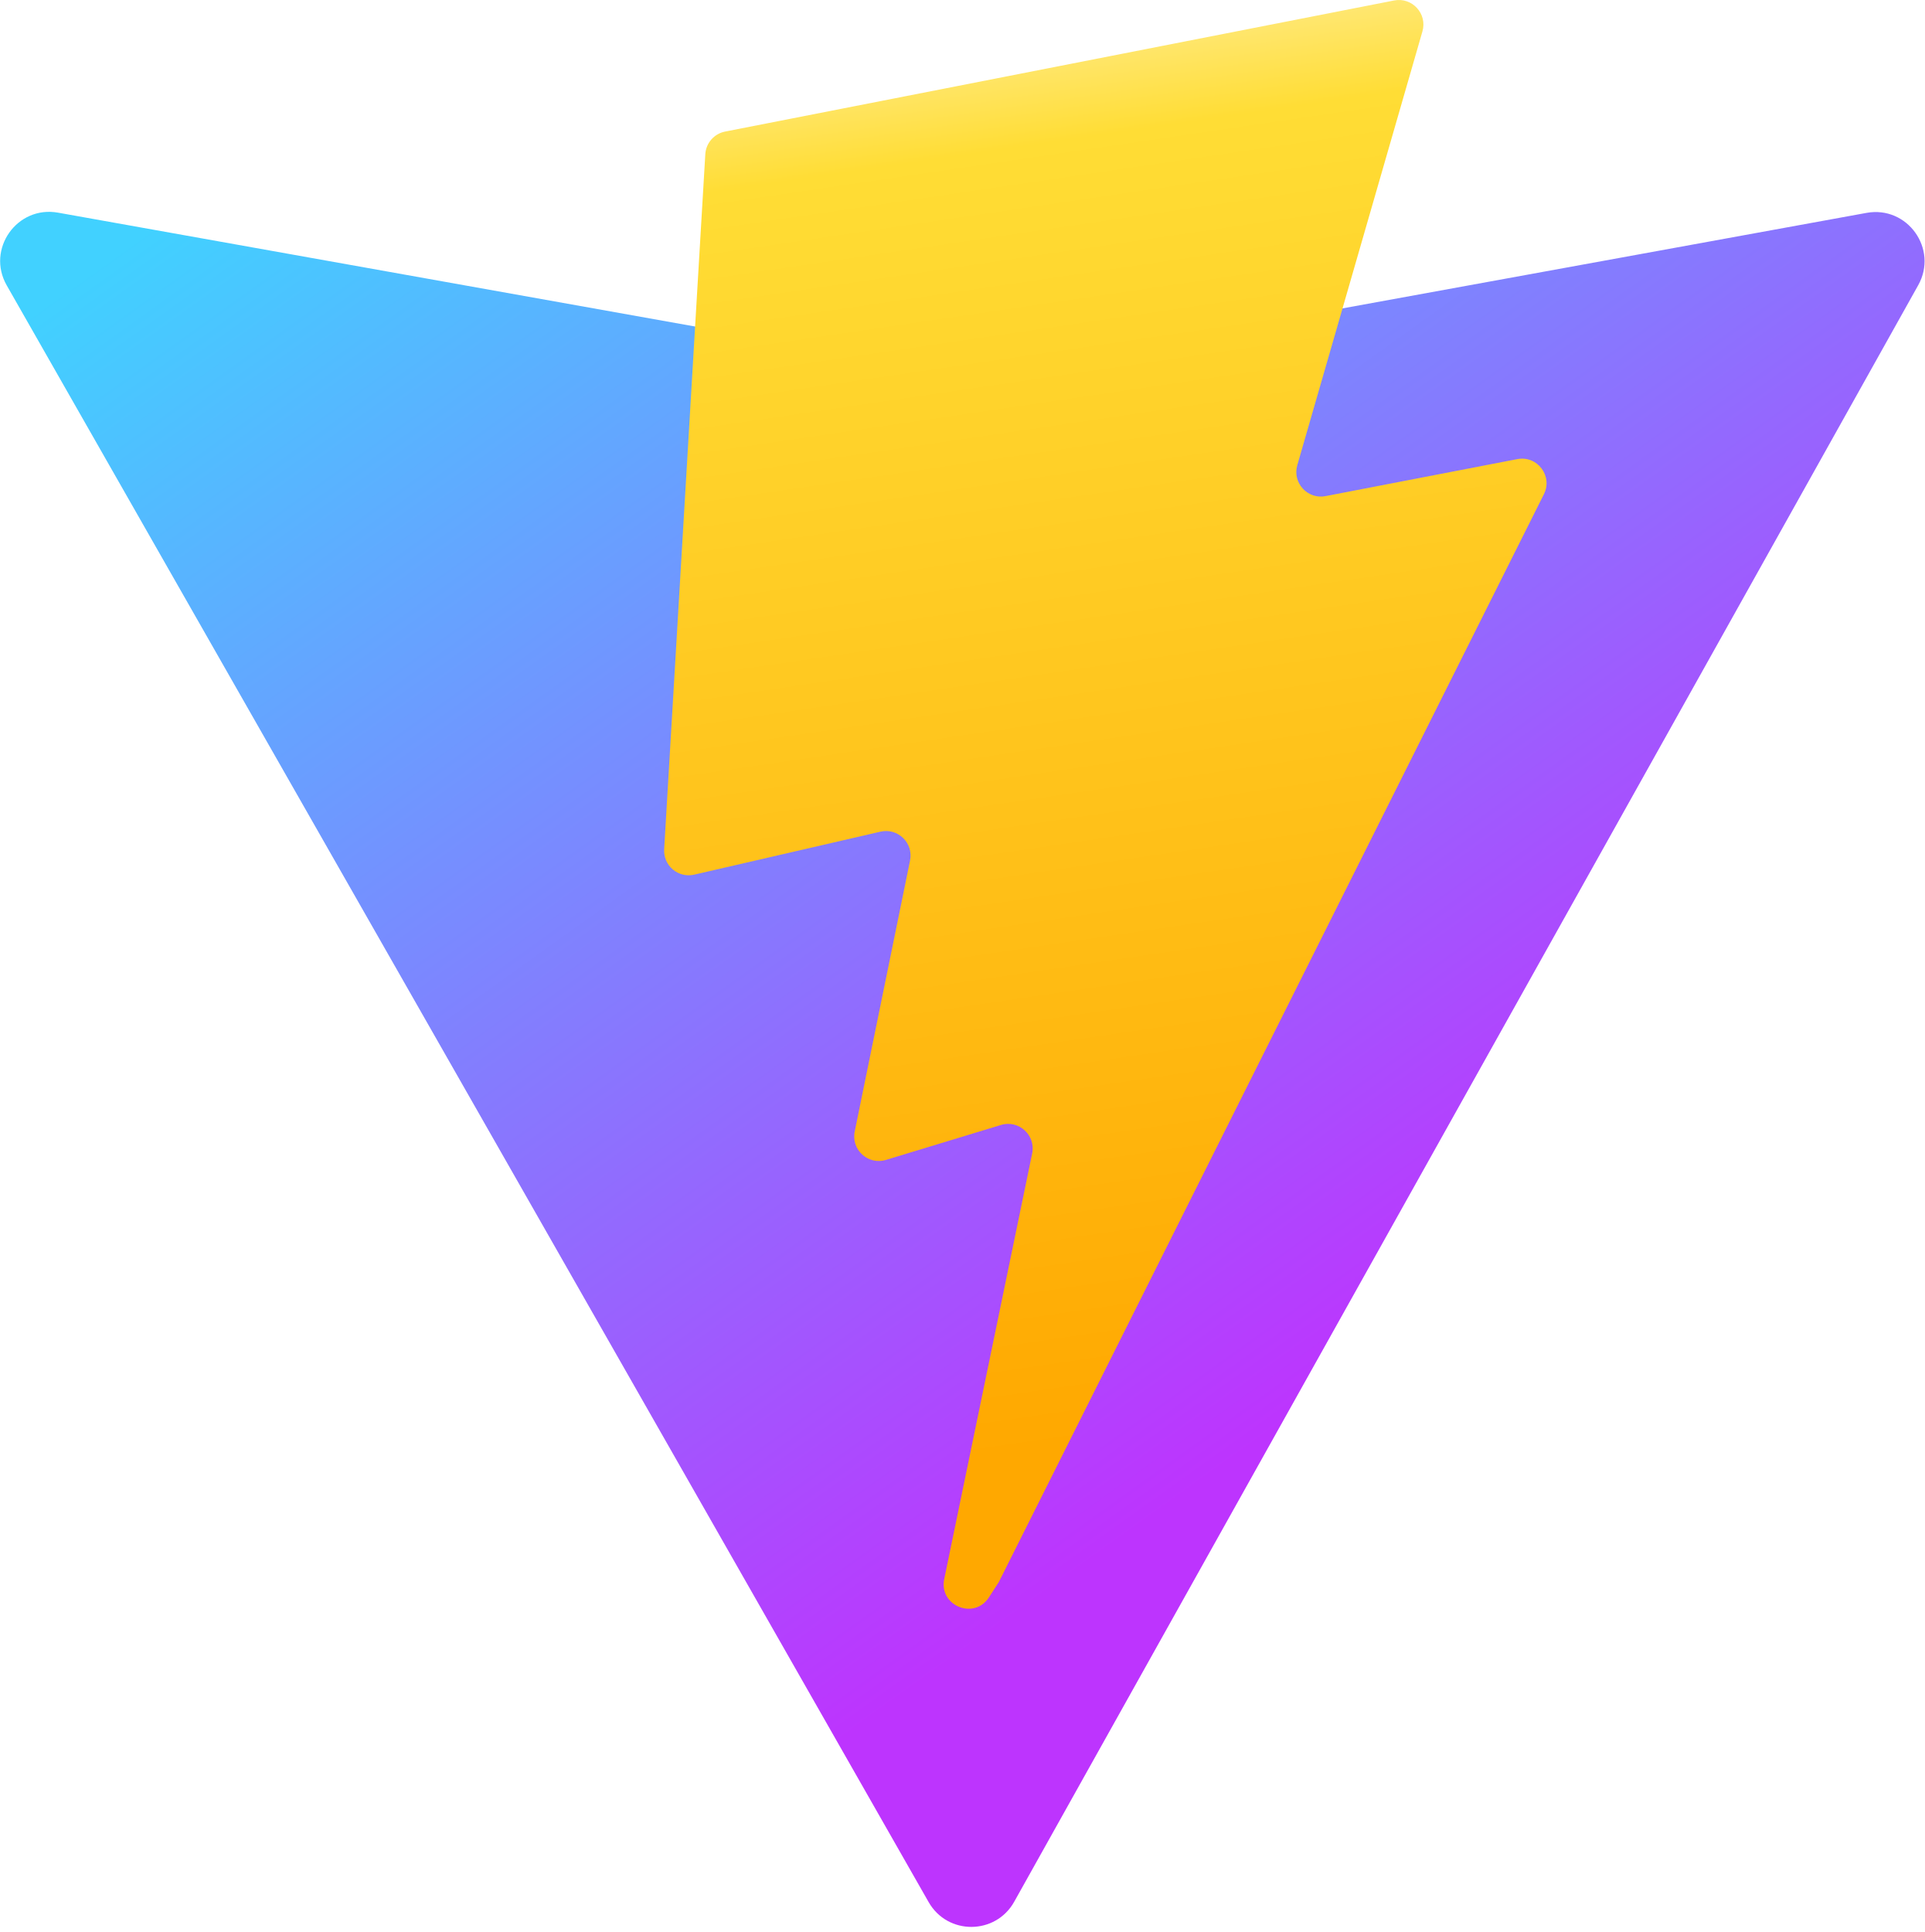
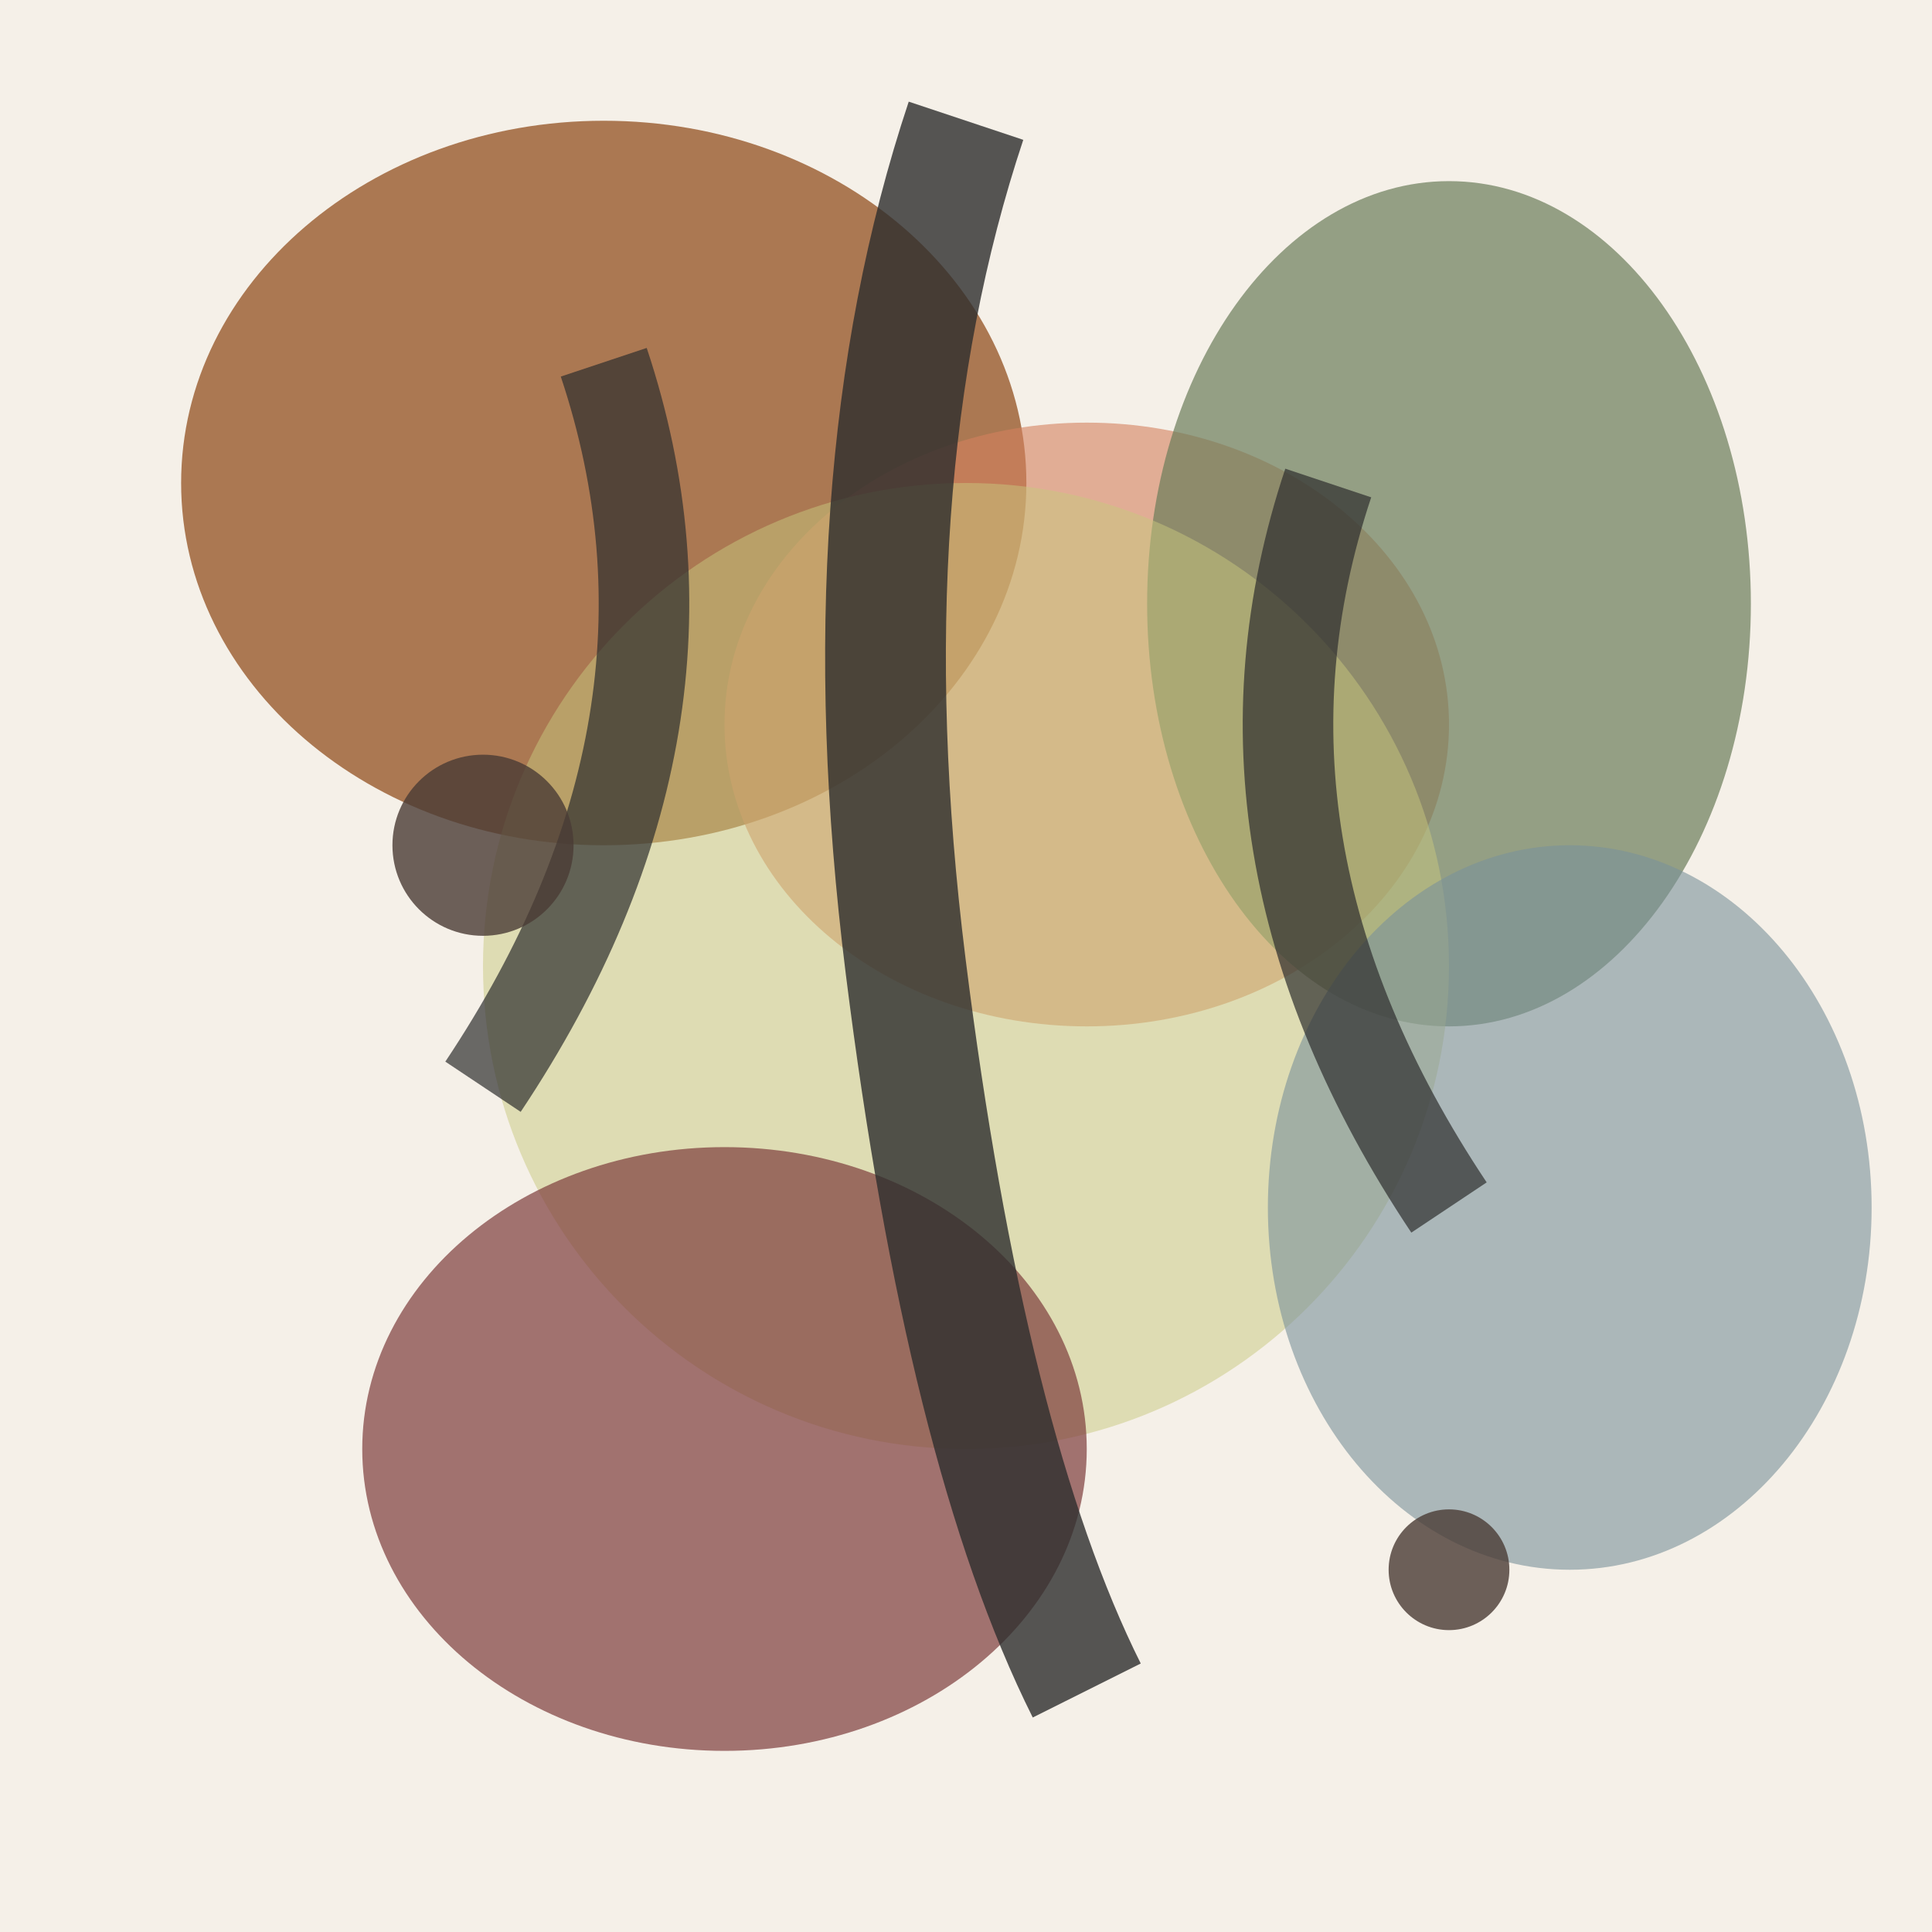
- <svg xmlns="http://www.w3.org/2000/svg" aria-hidden="true" role="img" class="iconify iconify--logos" width="31.88" height="32" preserveAspectRatio="xMidYMid meet" viewBox="0 0 256 257">
-   <defs>
-     <linearGradient id="IconifyId1813088fe1fbc01fb466" x1="-.828%" x2="57.636%" y1="7.652%" y2="78.411%">
-       <stop offset="0%" stop-color="#41D1FF" />
-       <stop offset="100%" stop-color="#BD34FE" />
-     </linearGradient>
-     <linearGradient id="IconifyId1813088fe1fbc01fb467" x1="43.376%" x2="50.316%" y1="2.242%" y2="89.03%">
-       <stop offset="0%" stop-color="#FFEA83" />
-       <stop offset="8.333%" stop-color="#FFDD35" />
-       <stop offset="100%" stop-color="#FFA800" />
-     </linearGradient>
-   </defs>
-   <path fill="url(#IconifyId1813088fe1fbc01fb466)" d="M255.153 37.938L134.897 252.976c-2.483 4.44-8.862 4.466-11.382.048L.875 37.958c-2.746-4.814 1.371-10.646 6.827-9.67l120.385 21.517a6.537 6.537 0 0 0 2.322-.004l117.867-21.483c5.438-.991 9.574 4.796 6.877 9.62Z" />
-   <path fill="url(#IconifyId1813088fe1fbc01fb467)" d="M185.432.063L96.44 17.501a3.268 3.268 0 0 0-2.634 3.014l-5.474 92.456a3.268 3.268 0 0 0 3.997 3.378l24.777-5.718c2.318-.535 4.413 1.507 3.936 3.838l-7.361 36.047c-.495 2.426 1.782 4.5 4.151 3.78l15.304-4.649c2.372-.72 4.652 1.36 4.15 3.788l-11.698 56.621c-.732 3.542 3.979 5.473 5.943 2.437l1.313-2.028l72.516-144.72c1.215-2.423-.88-5.186-3.54-4.672l-25.505 4.922c-2.396.462-4.435-1.77-3.759-4.114l16.646-57.705c.677-2.35-1.37-4.583-3.769-4.113Z" />
+ <svg xmlns="http://www.w3.org/2000/svg" viewBox="0 0 32 32">
+   <rect width="32" height="32" fill="#f5f0e8" />
+   <ellipse cx="10" cy="8" rx="7" ry="6" fill="#8b4513" opacity="0.7" />
+   <ellipse cx="18" cy="12" rx="6" ry="5" fill="#d4805d" opacity="0.6" />
+   <ellipse cx="24" cy="10" rx="5" ry="7" fill="#6b7c5a" opacity="0.7" />
+   <ellipse cx="16" cy="16" rx="8" ry="8" fill="#c8c77d" opacity="0.5" />
+   <ellipse cx="12" cy="24" rx="6" ry="5" fill="#7d3c3c" opacity="0.7" />
+   <ellipse cx="26" cy="20" rx="5" ry="6" fill="#7a9199" opacity="0.6" />
+   <path d="M 16 2 Q 14 8 15 16 T 18 28" stroke="#2d2d2d" stroke-width="2" fill="none" opacity="0.8" />
+   <path d="M 10 6 Q 12 12 8 18" stroke="#2d2d2d" stroke-width="1.5" fill="none" opacity="0.7" />
+   <path d="M 22 8 Q 20 14 24 20" stroke="#2d2d2d" stroke-width="1.5" fill="none" opacity="0.7" />
+   <circle cx="8" cy="14" r="1.5" fill="#4a3b35" opacity="0.8" />
+   <circle cx="24" cy="26" r="1" fill="#4a3b35" opacity="0.8" />
</svg>
